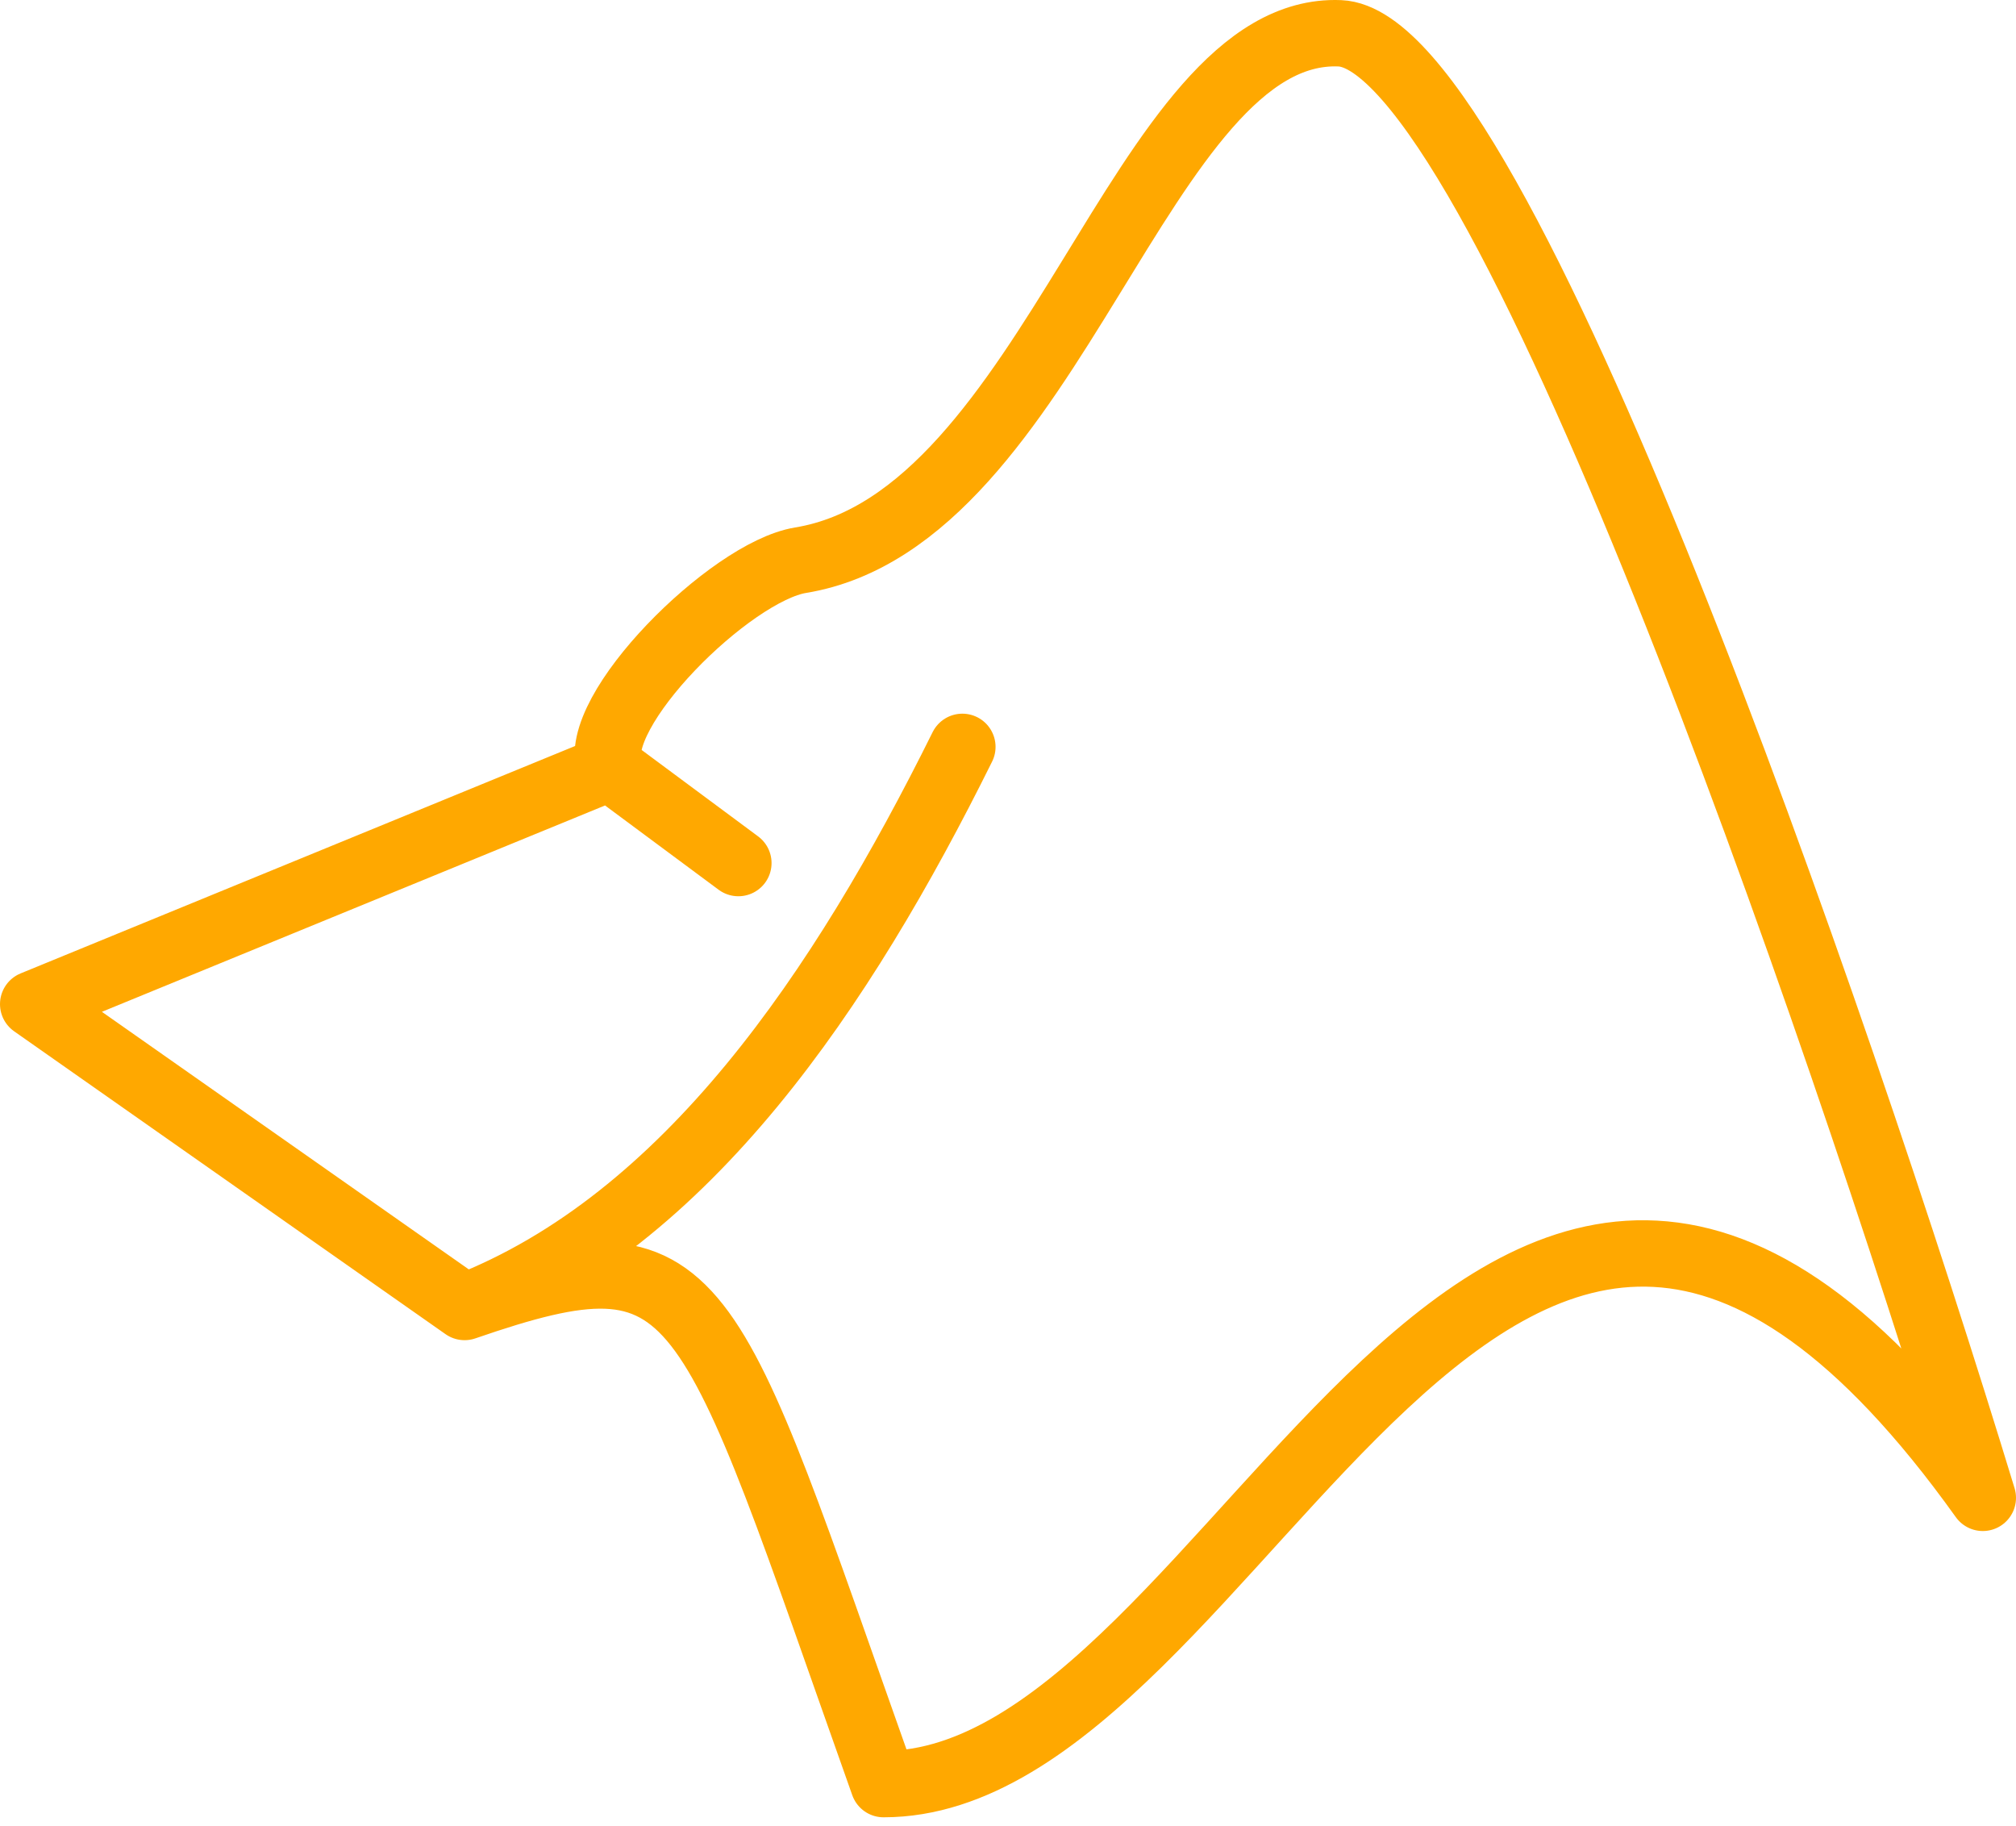
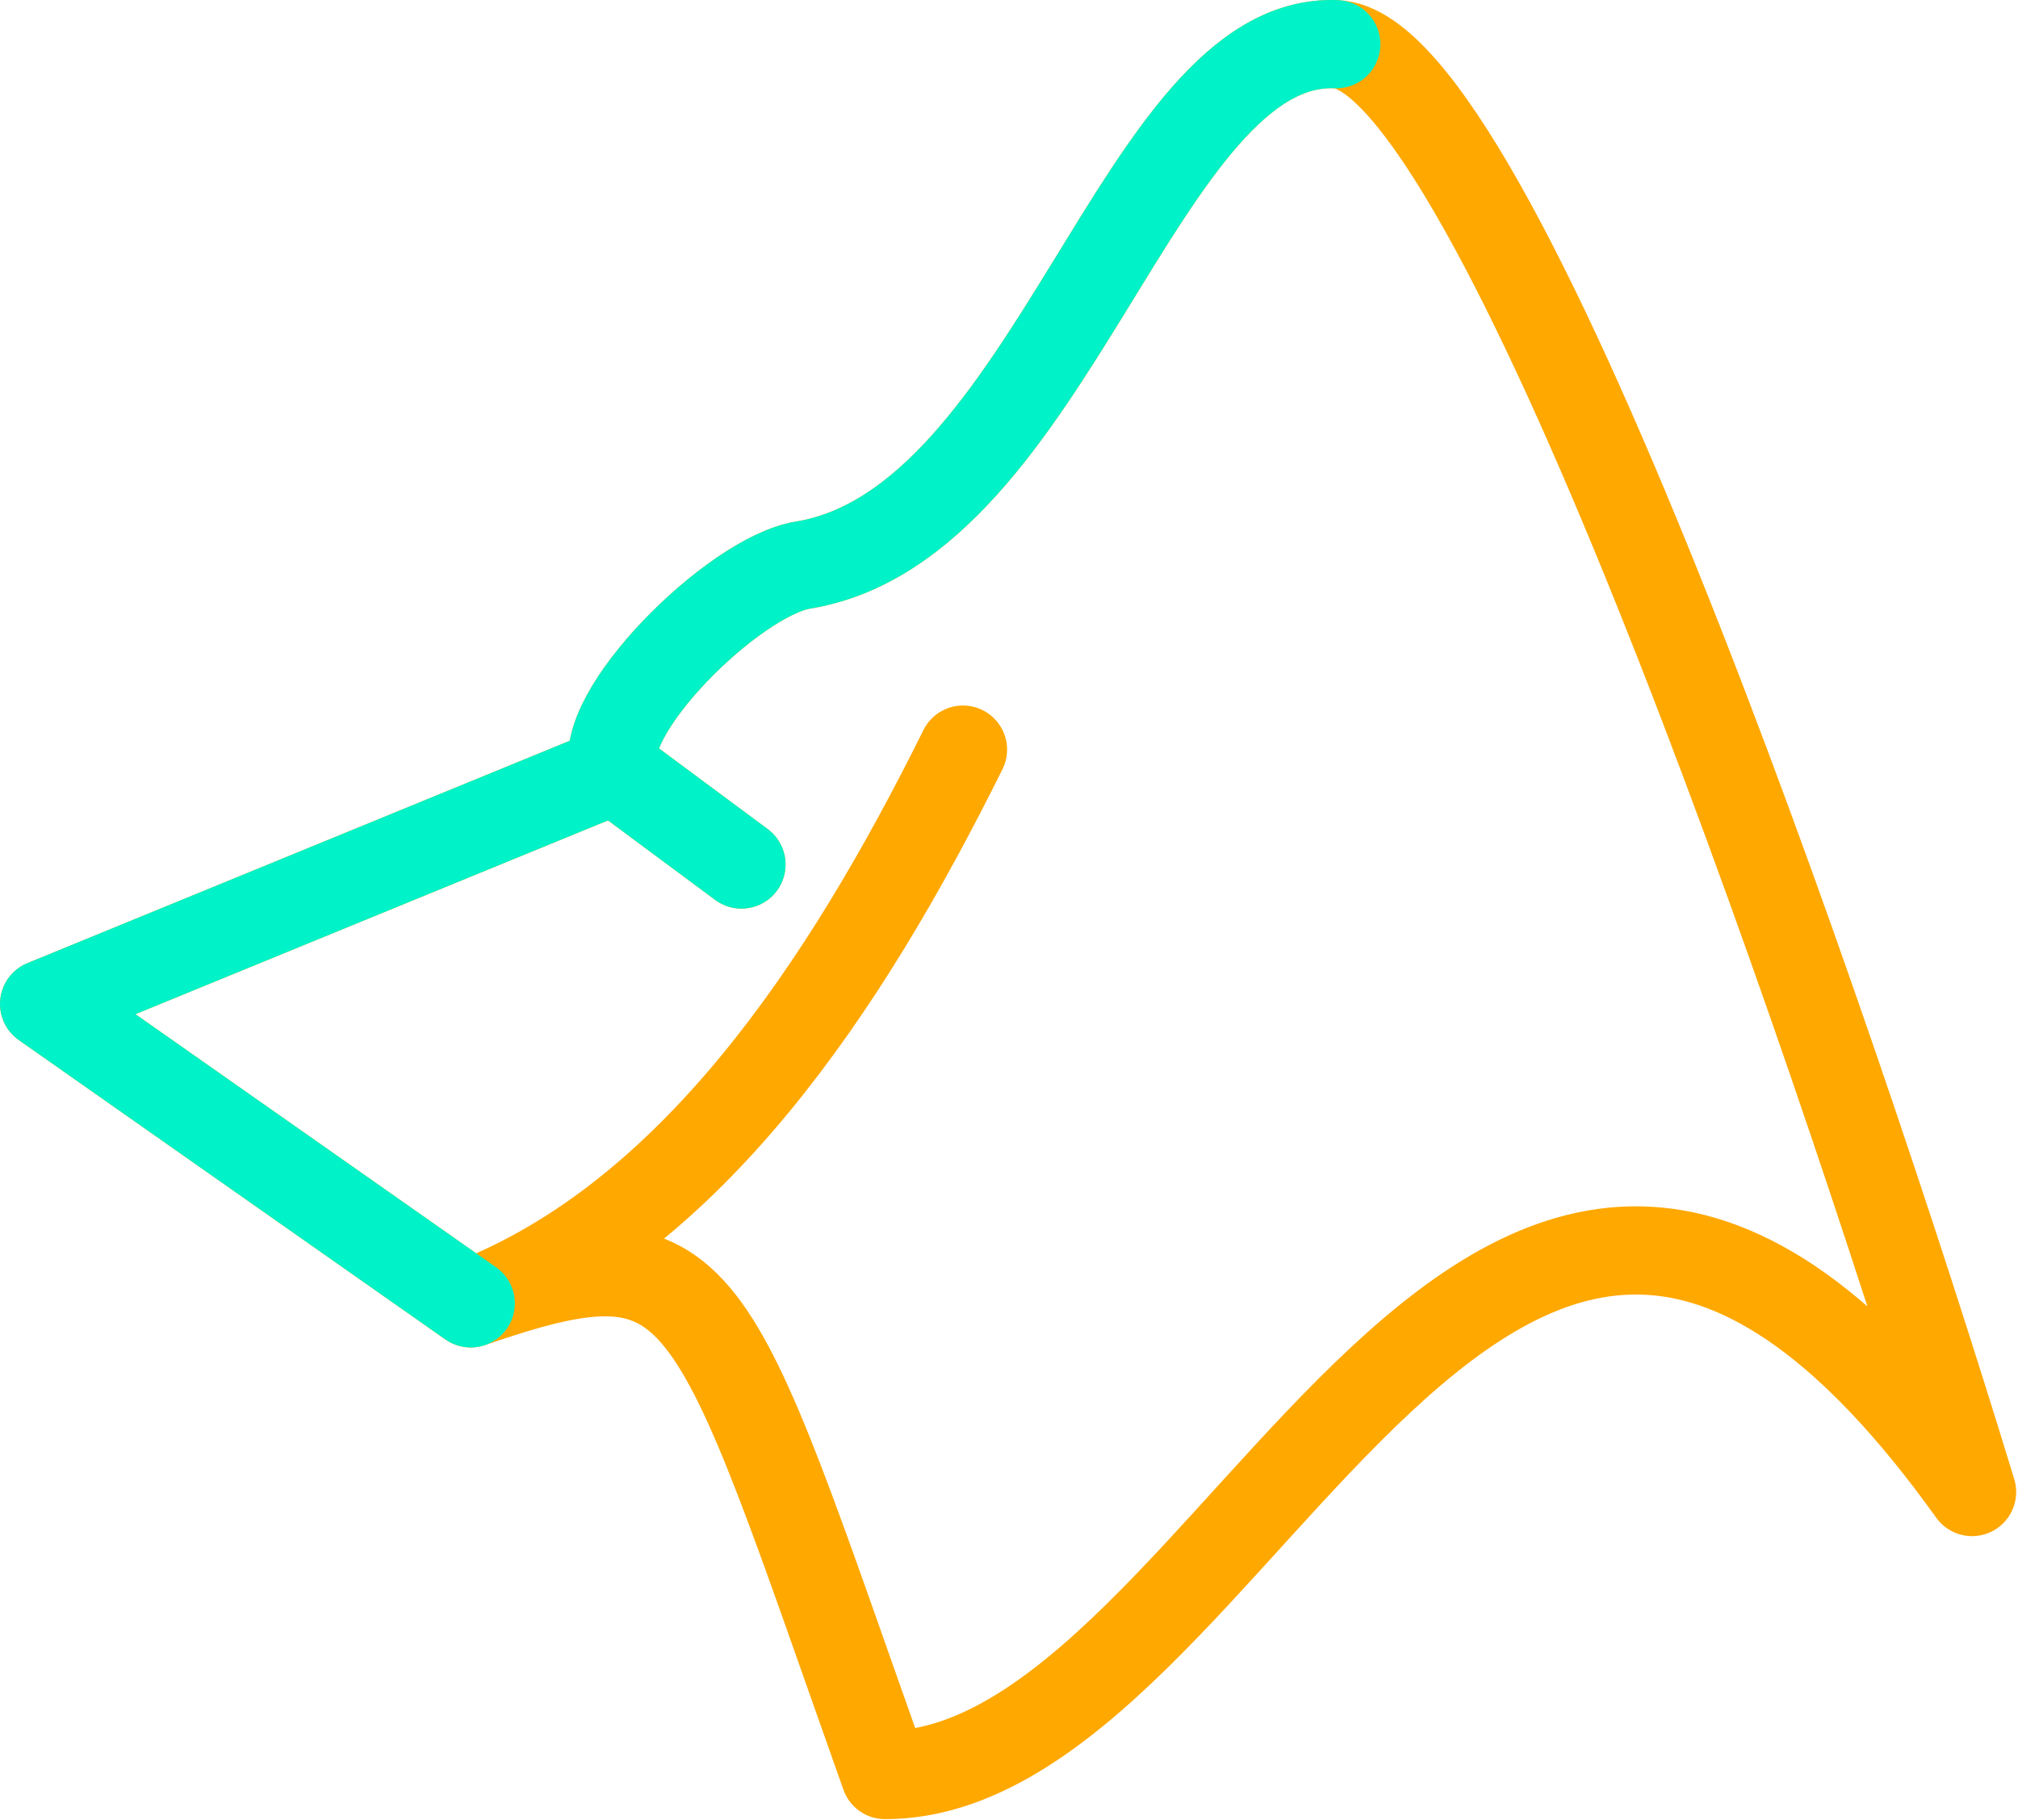
- <svg xmlns="http://www.w3.org/2000/svg" width="243" height="220" viewBox="0 0 243 220" fill="none">
-   <path d="M56 157.512L4 121.012L73.5 92.513M56 157.512C85 147.512 84.9 154.212 106.5 215.012C150 215.012 180 98.013 239 180.512C221.167 122.012 180.7 4.812 161.5 4.012C137.5 3.012 127 62.513 96.5 67.513C88 68.906 71 85.846 73.5 92.513M56 157.512C82.84 147.075 101.513 119.212 116 90.009M73.5 92.513L89 104.012" stroke="#FFA800" stroke-width="8" stroke-linecap="round" stroke-linejoin="round" />
+ <svg xmlns="http://www.w3.org/2000/svg" width="183" height="165" viewBox="0 0 183 165" fill="none">
+   <path d="M42.687 118.209L4 91.054L55.706 69.851M42.687 118.209C64.262 110.769 64.187 115.754 80.257 160.988C112.62 160.988 134.939 73.943 178.834 135.32C165.566 91.798 135.46 4.604 121.176 4.009C103.32 3.265 95.509 47.532 72.817 51.252C66.494 52.288 53.846 64.891 55.706 69.851M42.687 118.209C62.655 110.444 76.547 89.715 87.325 67.988M55.706 69.851L67.238 78.407" stroke="#FFA800" stroke-width="8" stroke-linecap="round" stroke-linejoin="round" />
+   <path d="M42.687 118.209L4 91.054L55.706 69.851M121.176 4.009C103.32 3.265 95.509 47.532 72.817 51.252C66.494 52.288 53.846 64.891 55.706 69.851M55.706 69.851L67.238 78.407" stroke="#00F3C8" stroke-width="8" stroke-linecap="round" stroke-linejoin="round" />
</svg>
